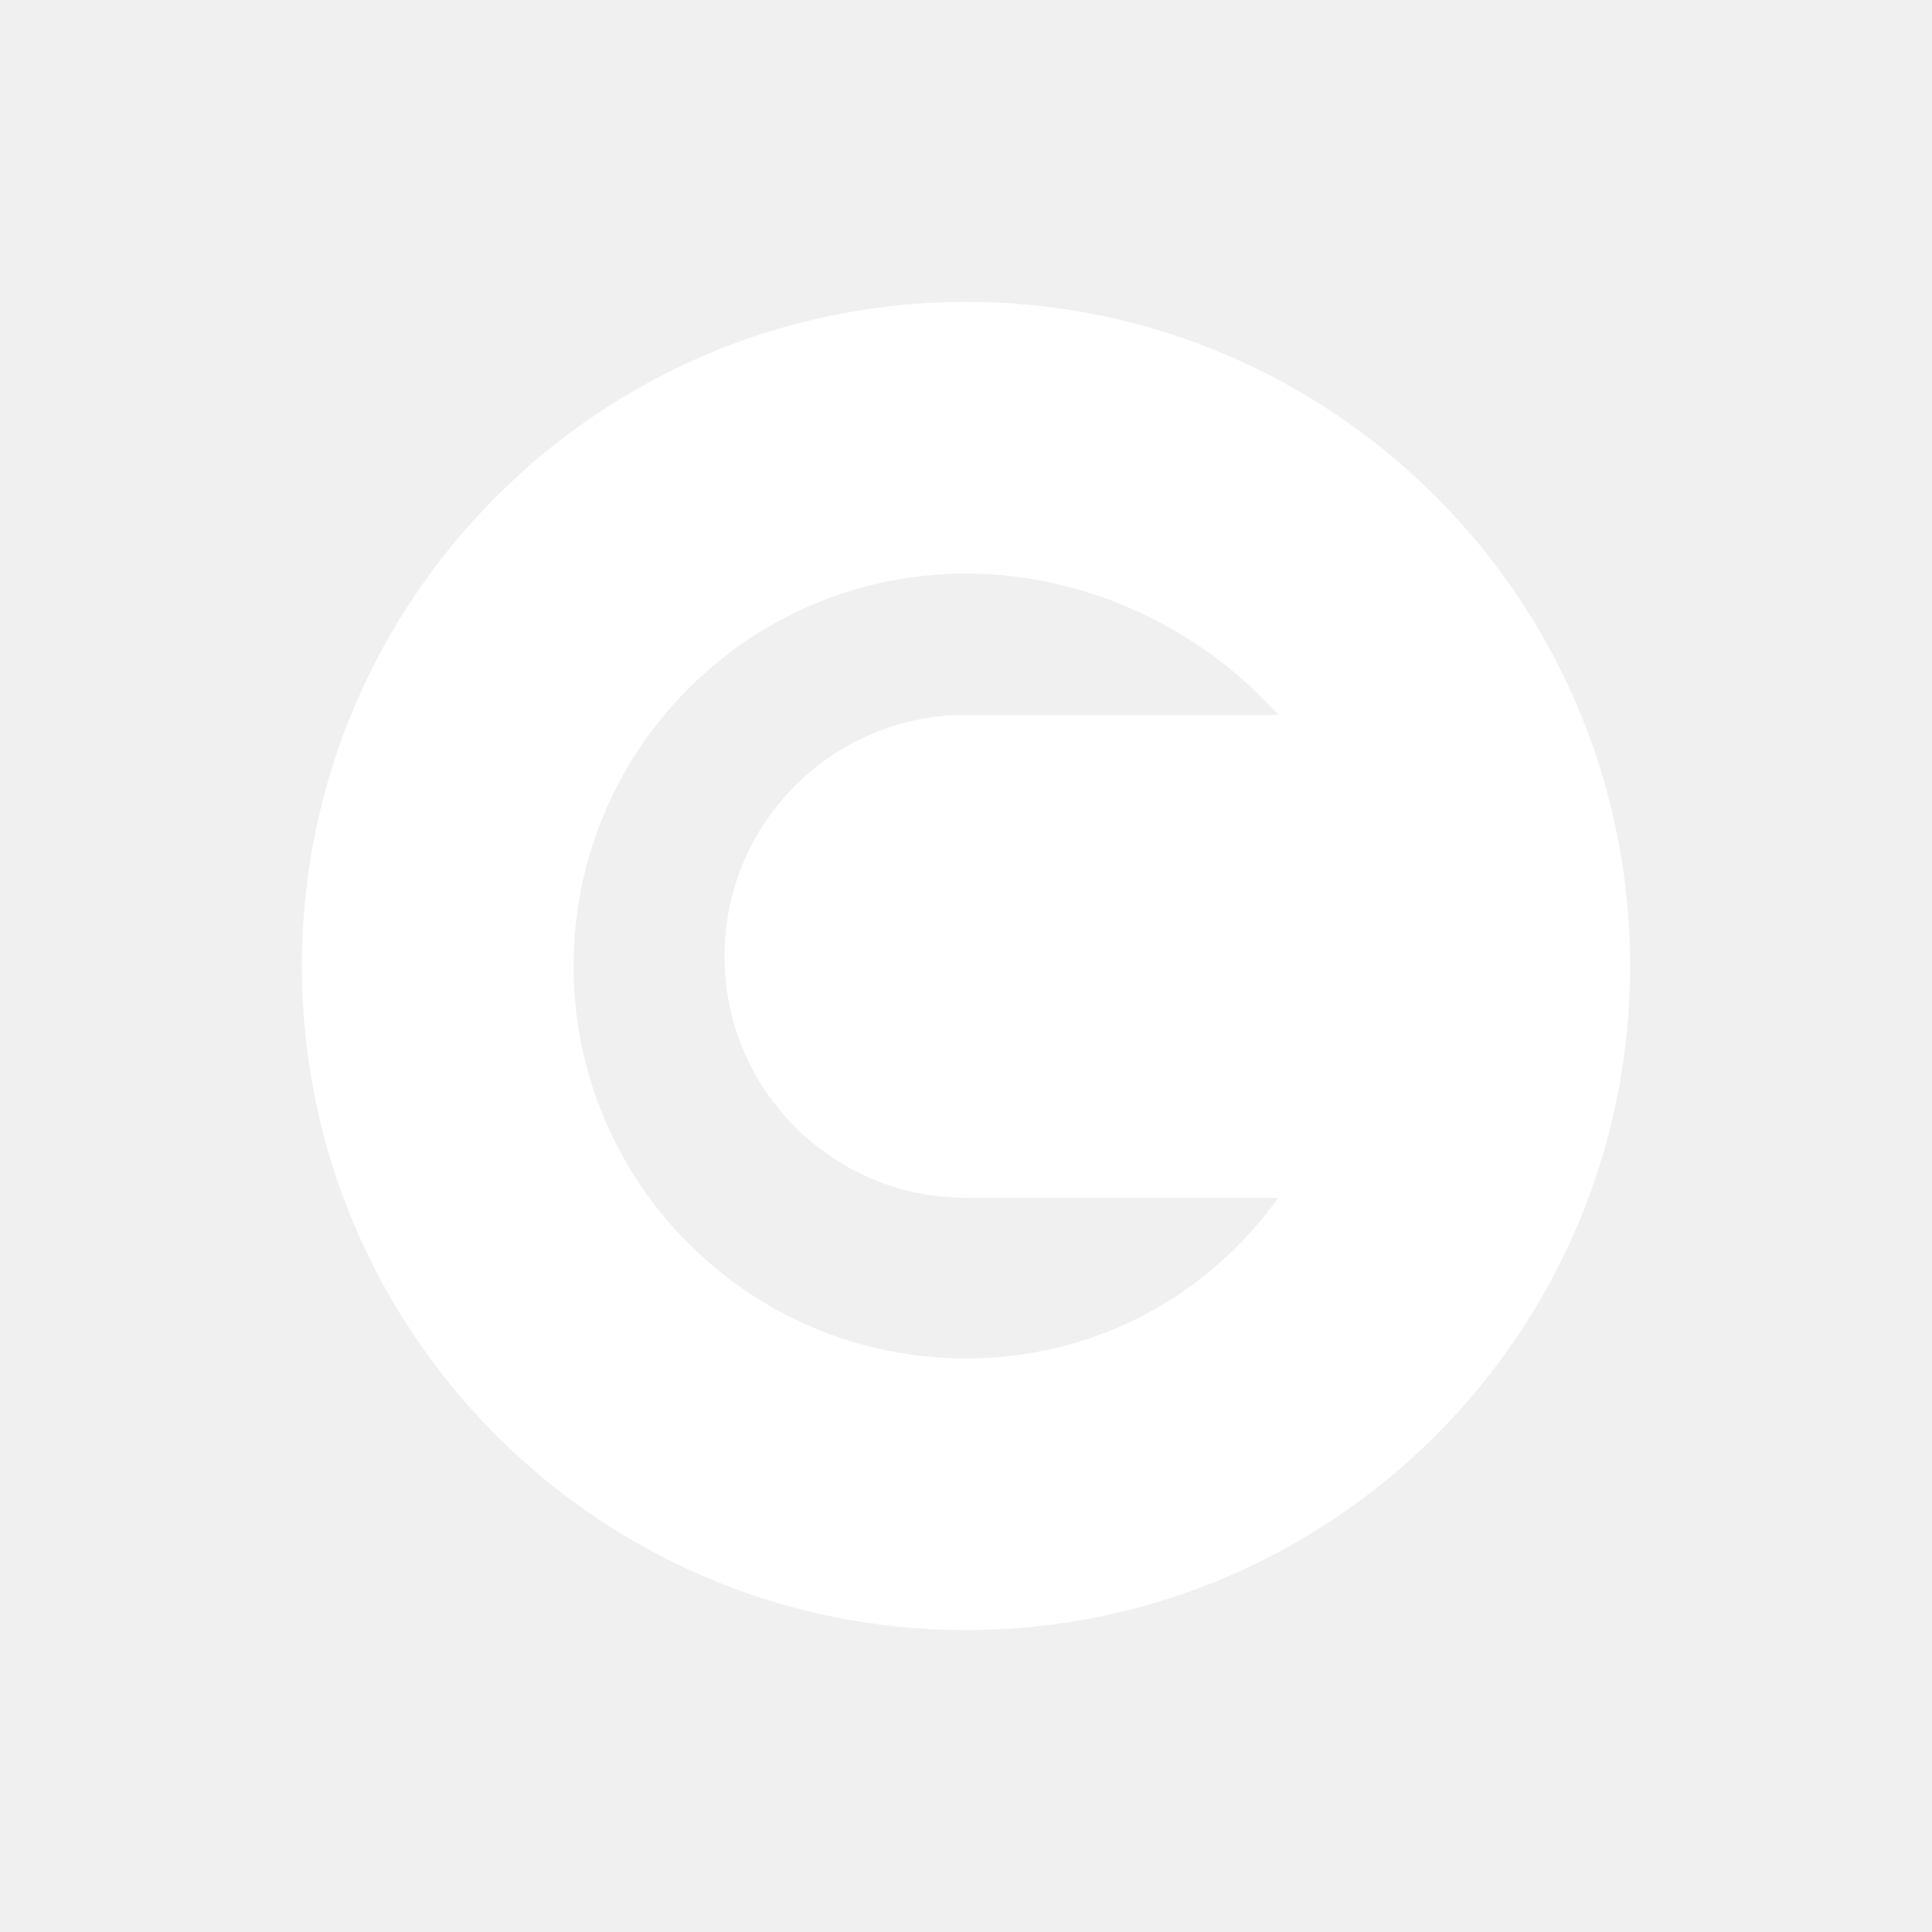
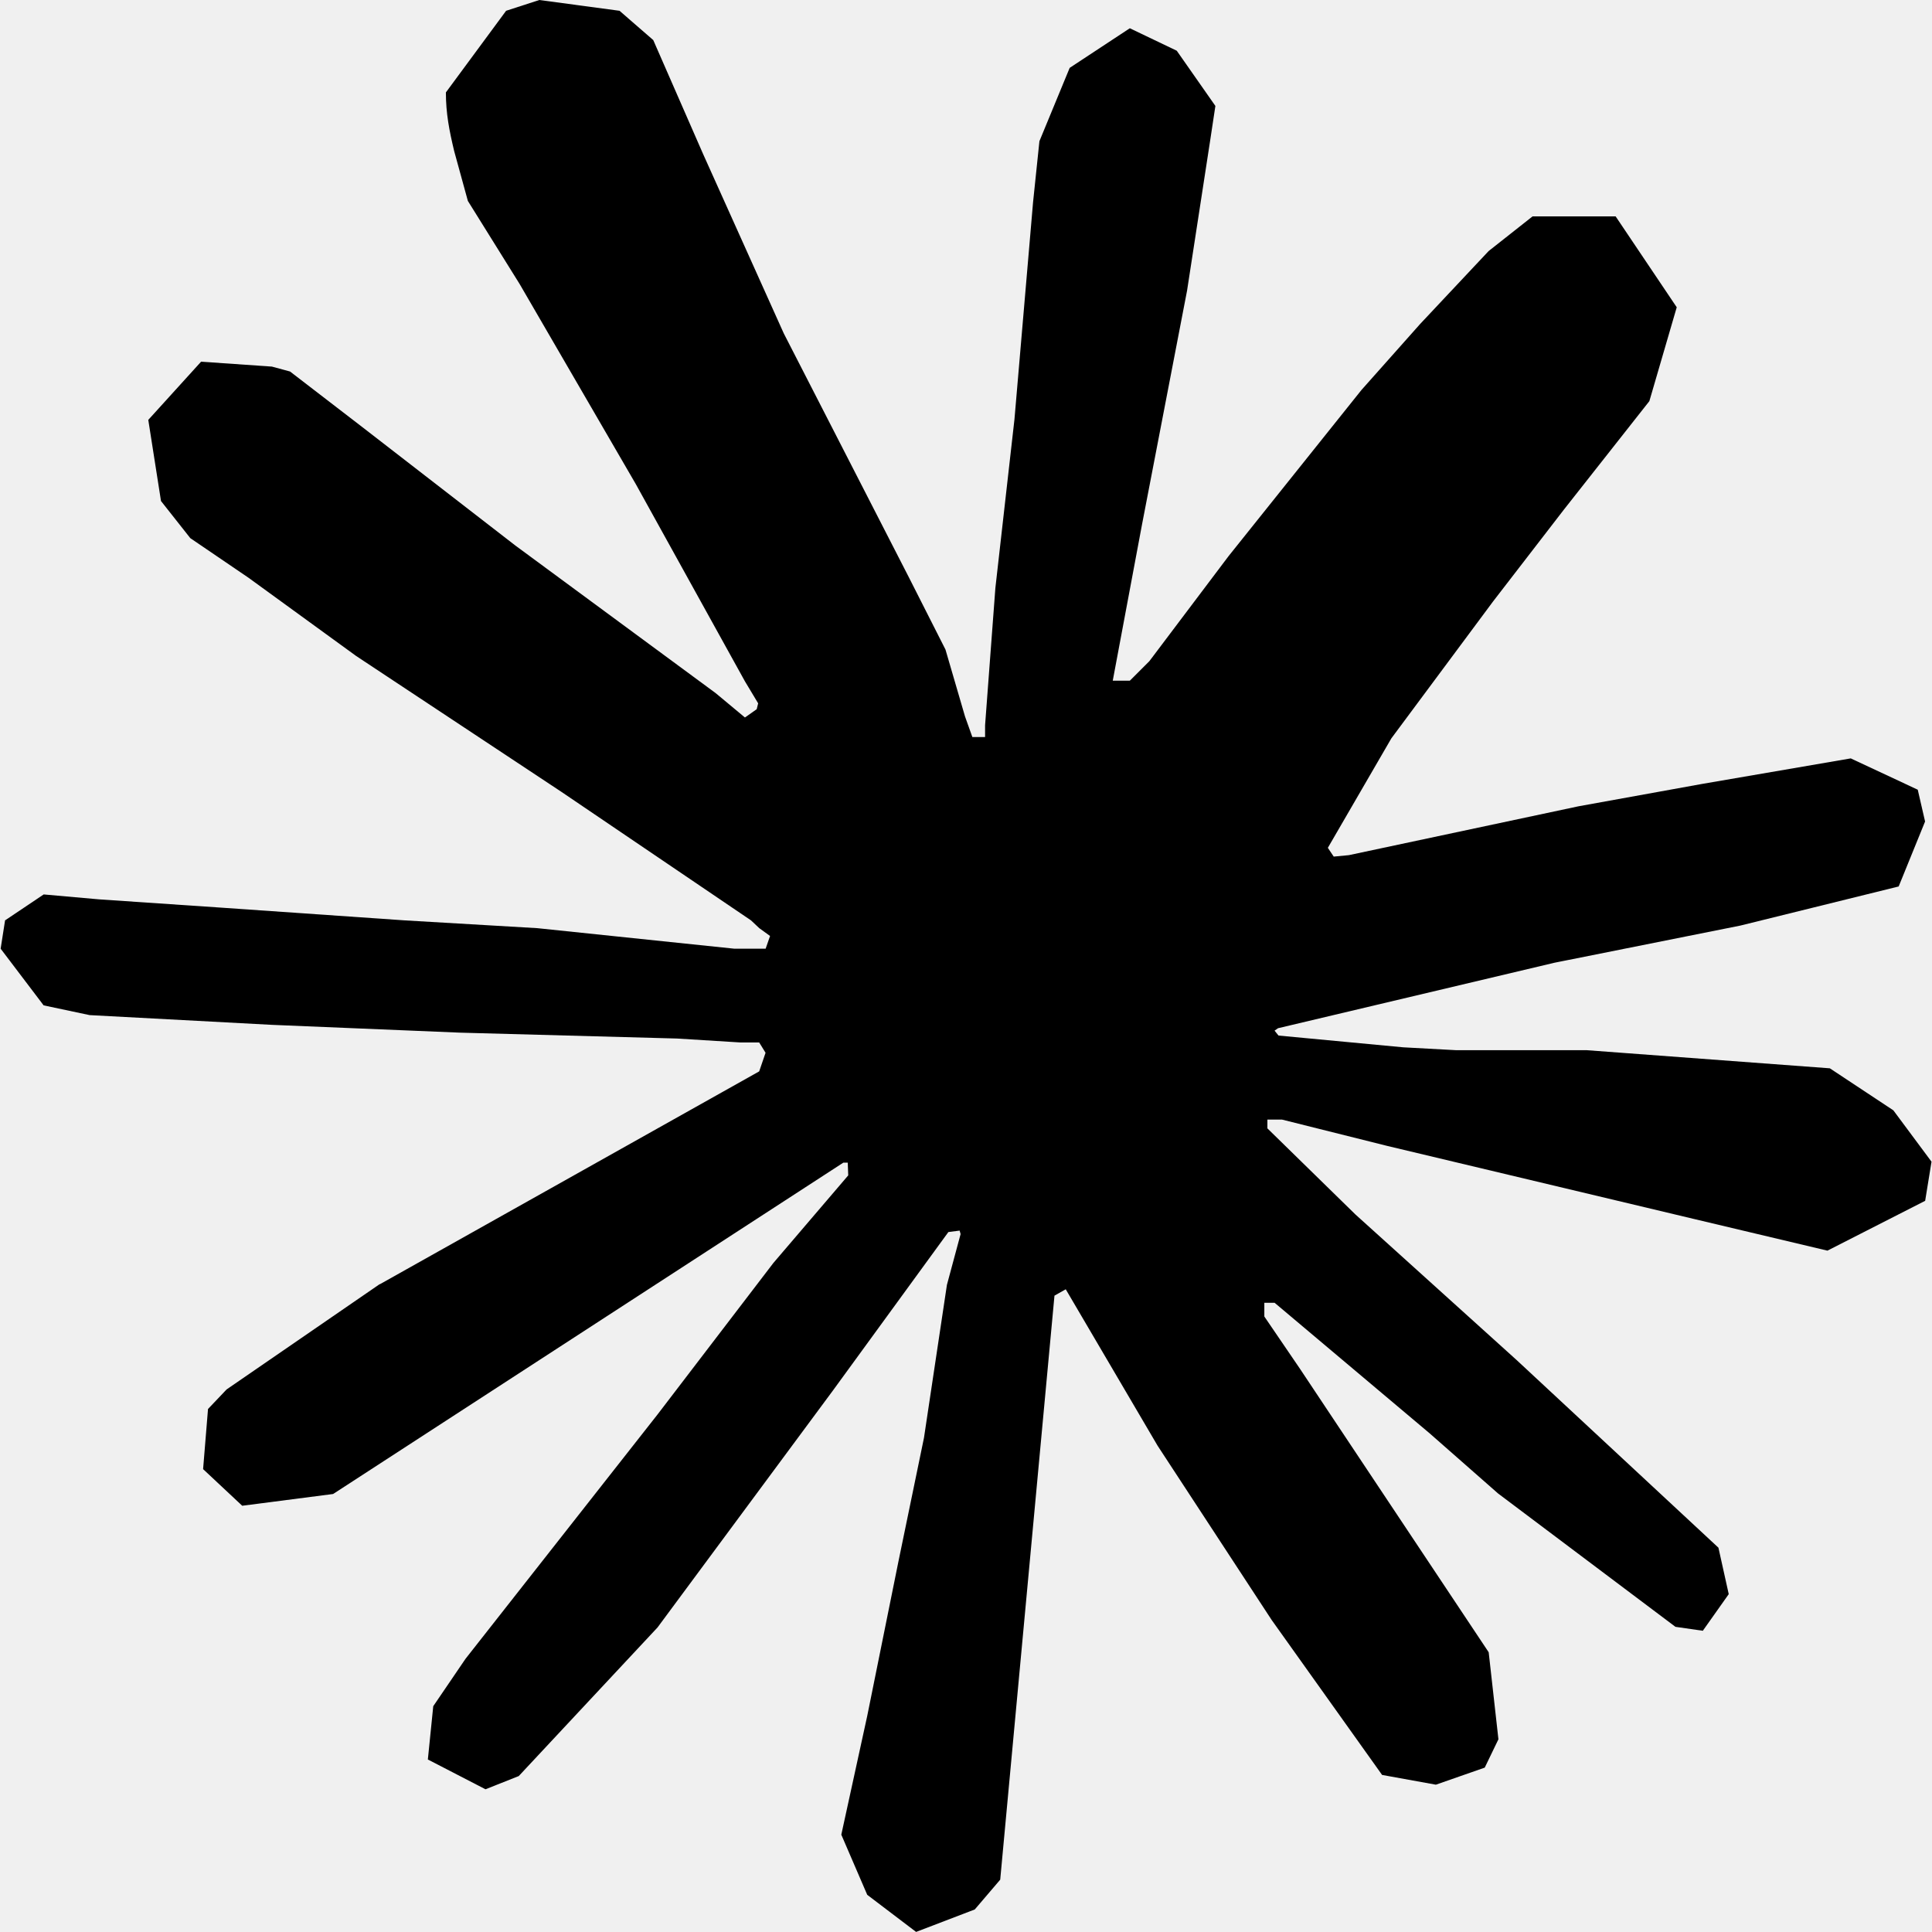
- <svg xmlns="http://www.w3.org/2000/svg" viewBox="0 0 64 64">
-   <path fill="#FFFFFF" fill-rule="evenodd" d="M32 10c12.15 0 22 9.85 22 22s-9.85 22-22 22-22-9.85-22-22S19.85 10 32 10Zm0 9c-7.18 0-13 5.82-13 13s5.82 13 13 13c4.23 0 7.99-2.03 10.34-5.32H32c-4.42 0-8-3.58-8-8s3.58-8 8-8h10.34C39.99 21.03 36.23 19 32 19Z" />
+ <svg xmlns="http://www.w3.org/2000/svg" role="img" viewBox="0 0 24 24">
+   <path d="m4.714 15.956 4.717-2.647.079-.231-.079-.128h-.231l-.789-.049-2.696-.073-2.337-.097-2.265-.121-.571-.121-.534-.704.055-.352.48-.322.686.061 1.518.103 2.277.158 1.651.097 2.447.255h.389l.055-.158-.134-.097-.103-.097L6.973 9.836l-2.55-1.688-1.336-.971-.723-.492-.364-.461-.158-1.008.656-.723.88.061.225.061.892.686 1.906 1.475 2.489 1.834.364.303.146-.103.018-.073-.164-.273-1.354-2.447-1.445-2.489-.643-1.032-.17-.619c-.061-.255-.103-.467-.103-.729L6.287.134 6.7 0l.996.134.419.364.619 1.415 1.002 2.228 1.554 3.03.455.898.243.832.091.255h.158v-.146l.128-1.706.237-2.095.231-2.696.079-.759.376-.911.747-.492.583.279.48.686-.067.443-.285 1.852-.559 2.902-.364 1.943h.212l.243-.243.984-1.305 1.651-2.064.729-.82.85-.905.546-.431h1.032l.759 1.129-.34 1.166-1.062 1.348-.88 1.141-1.263 1.7-.789 1.36.073.109.188-.018 2.853-.607 1.542-.279 1.84-.316.832.389.091.395-.328.807-1.967.486-2.307.461-3.436.814-.043.03.049.061 1.548.146.662.036h1.621l3.018.225.789.522.474.638-.079.486-1.214.619-1.639-.389-3.825-.911-1.311-.328h-.182v.109l1.093 1.069 2.003 1.809 2.507 2.331.128.577-.322.455-.34-.049-2.204-1.657-.85-.747-1.925-1.621h-.128v.17l.443.65 2.344 3.521.121 1.081-.17.352-.607.212-.668-.121-1.372-1.925L14.38 17.959l-1.141-1.943-.14.079-.674 7.255-.316.37-.729.279-.607-.461-.322-.747.322-1.475.389-1.925.316-1.53.285-1.9.17-.631-.012-.043-.14.018-1.433 1.967-2.18 2.945-1.724 1.846-.413.164-.716-.37.067-.662.401-.589 2.386-3.036 1.439-1.882.929-1.087-.006-.158h-.055l-6.338 4.116-1.129.146-.486-.455.061-.747.231-.243 1.906-1.311Z" />
</svg>
